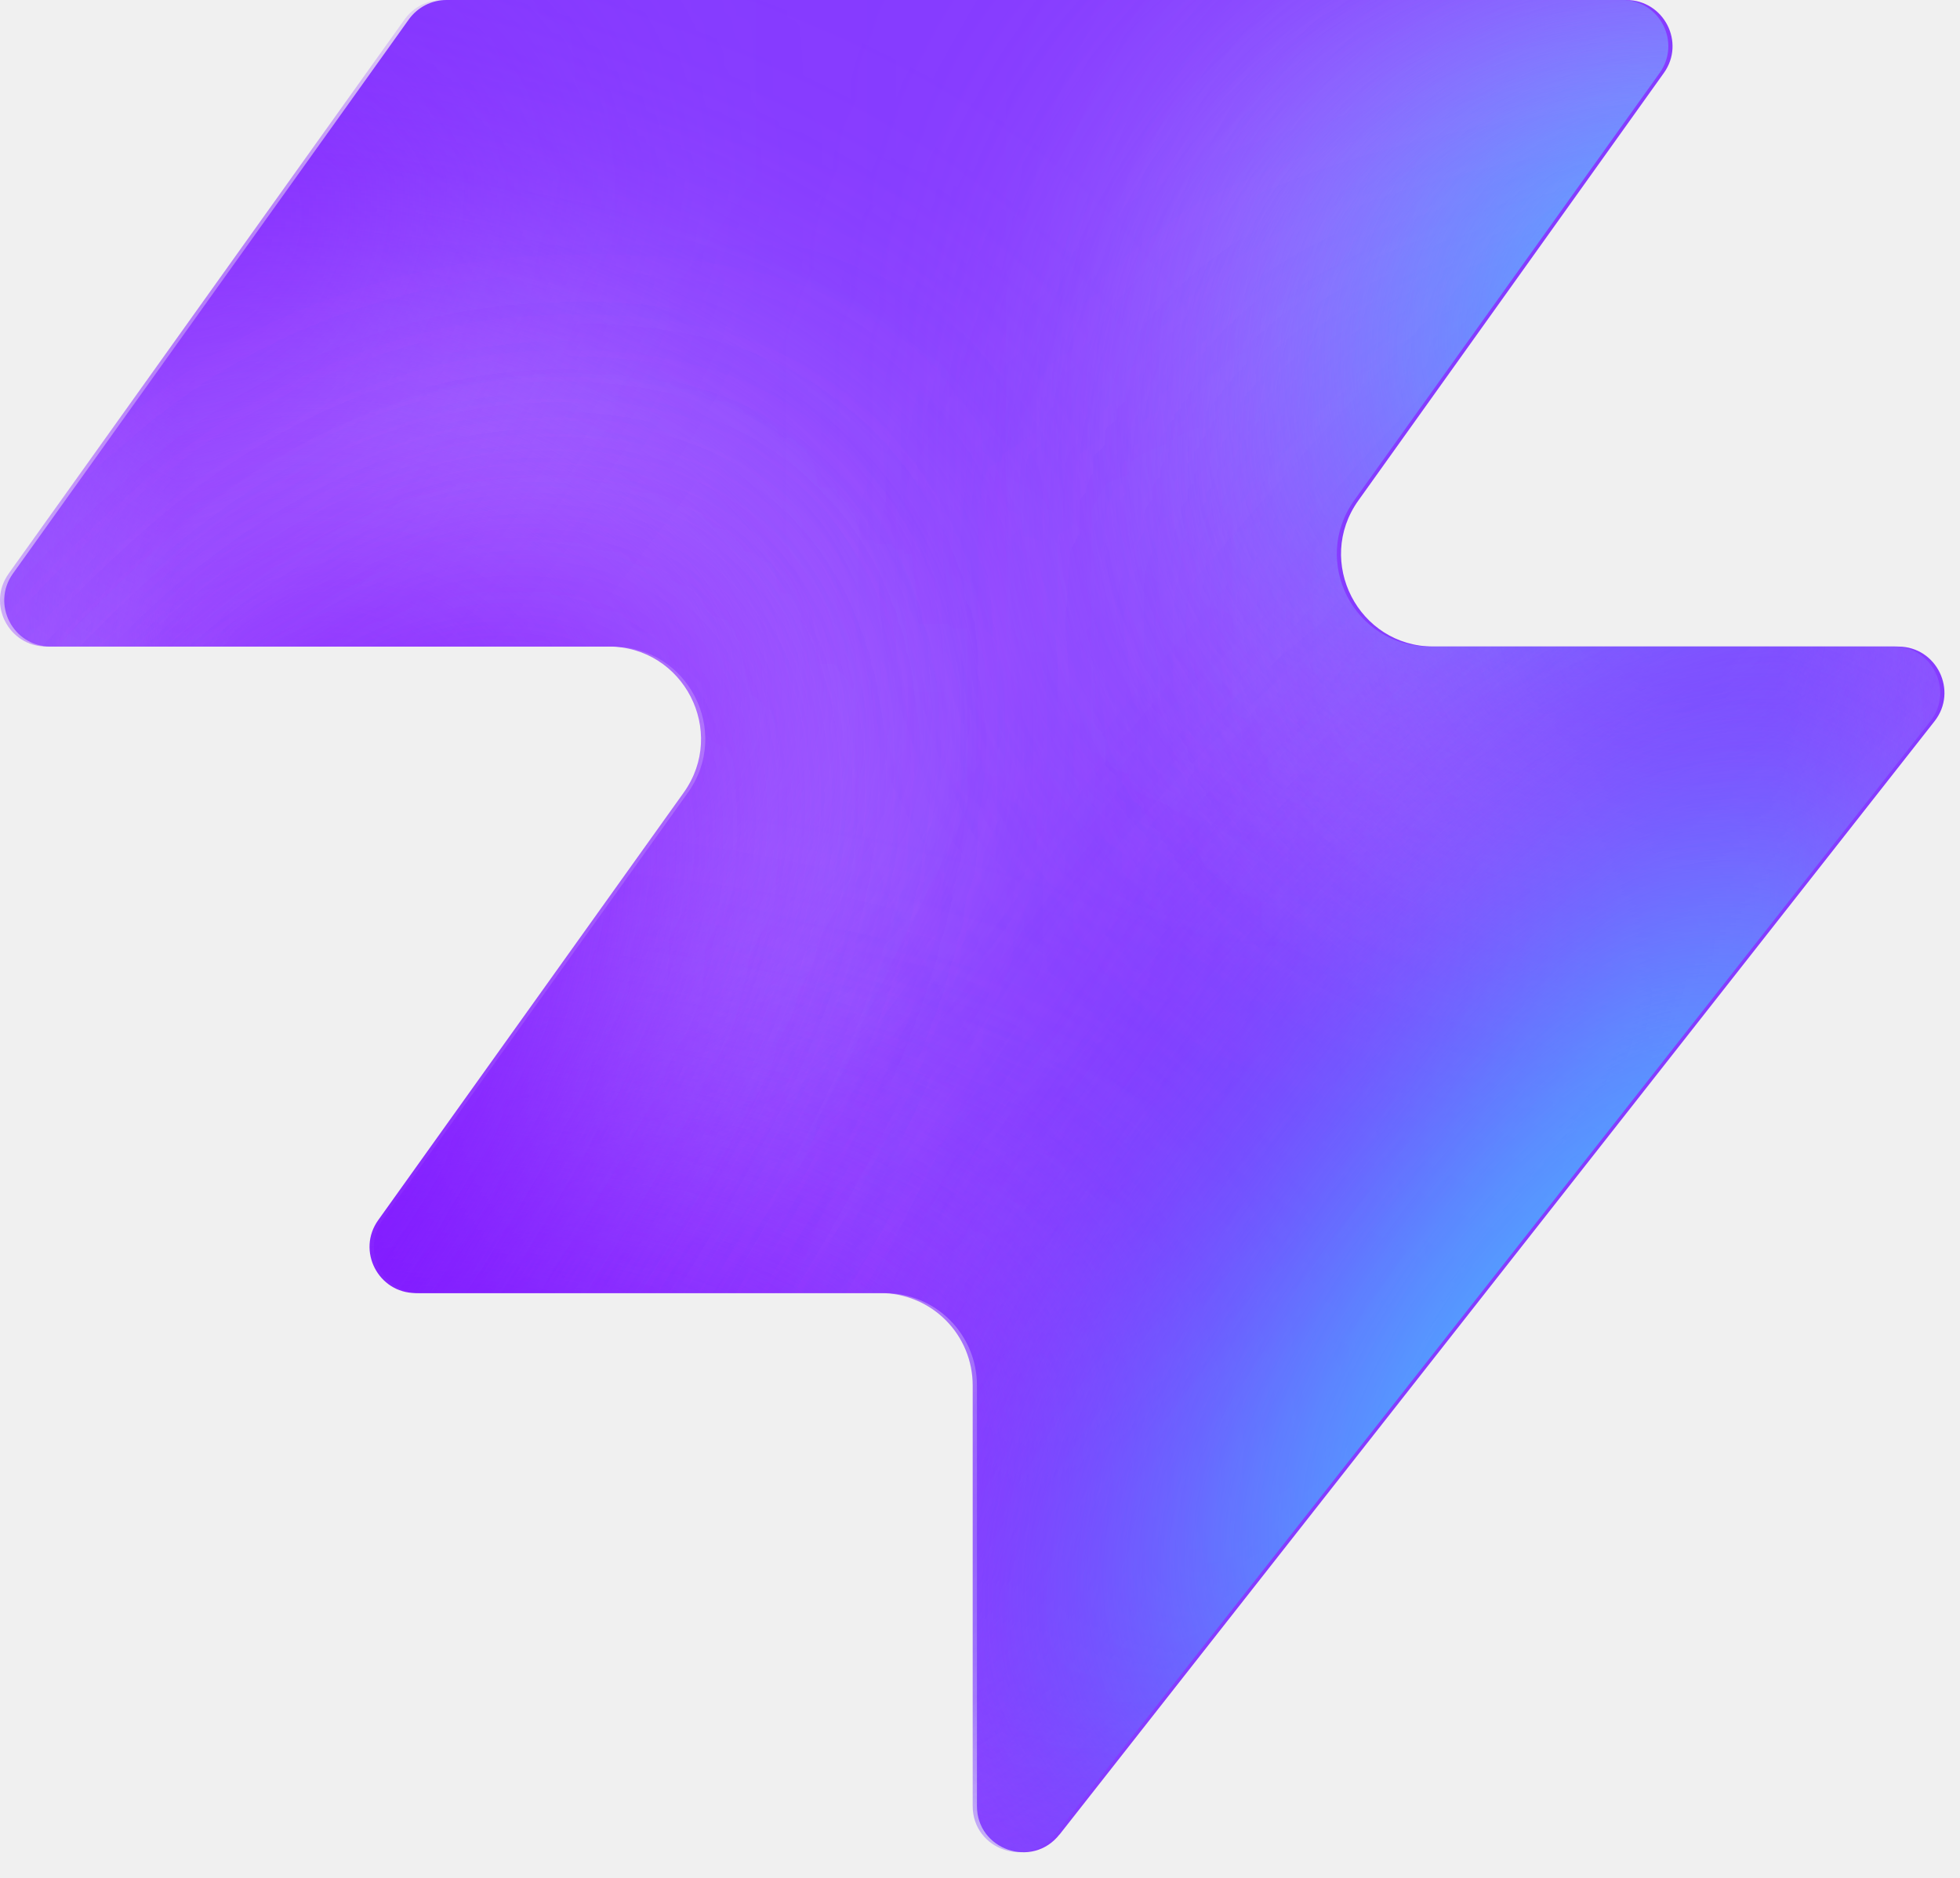
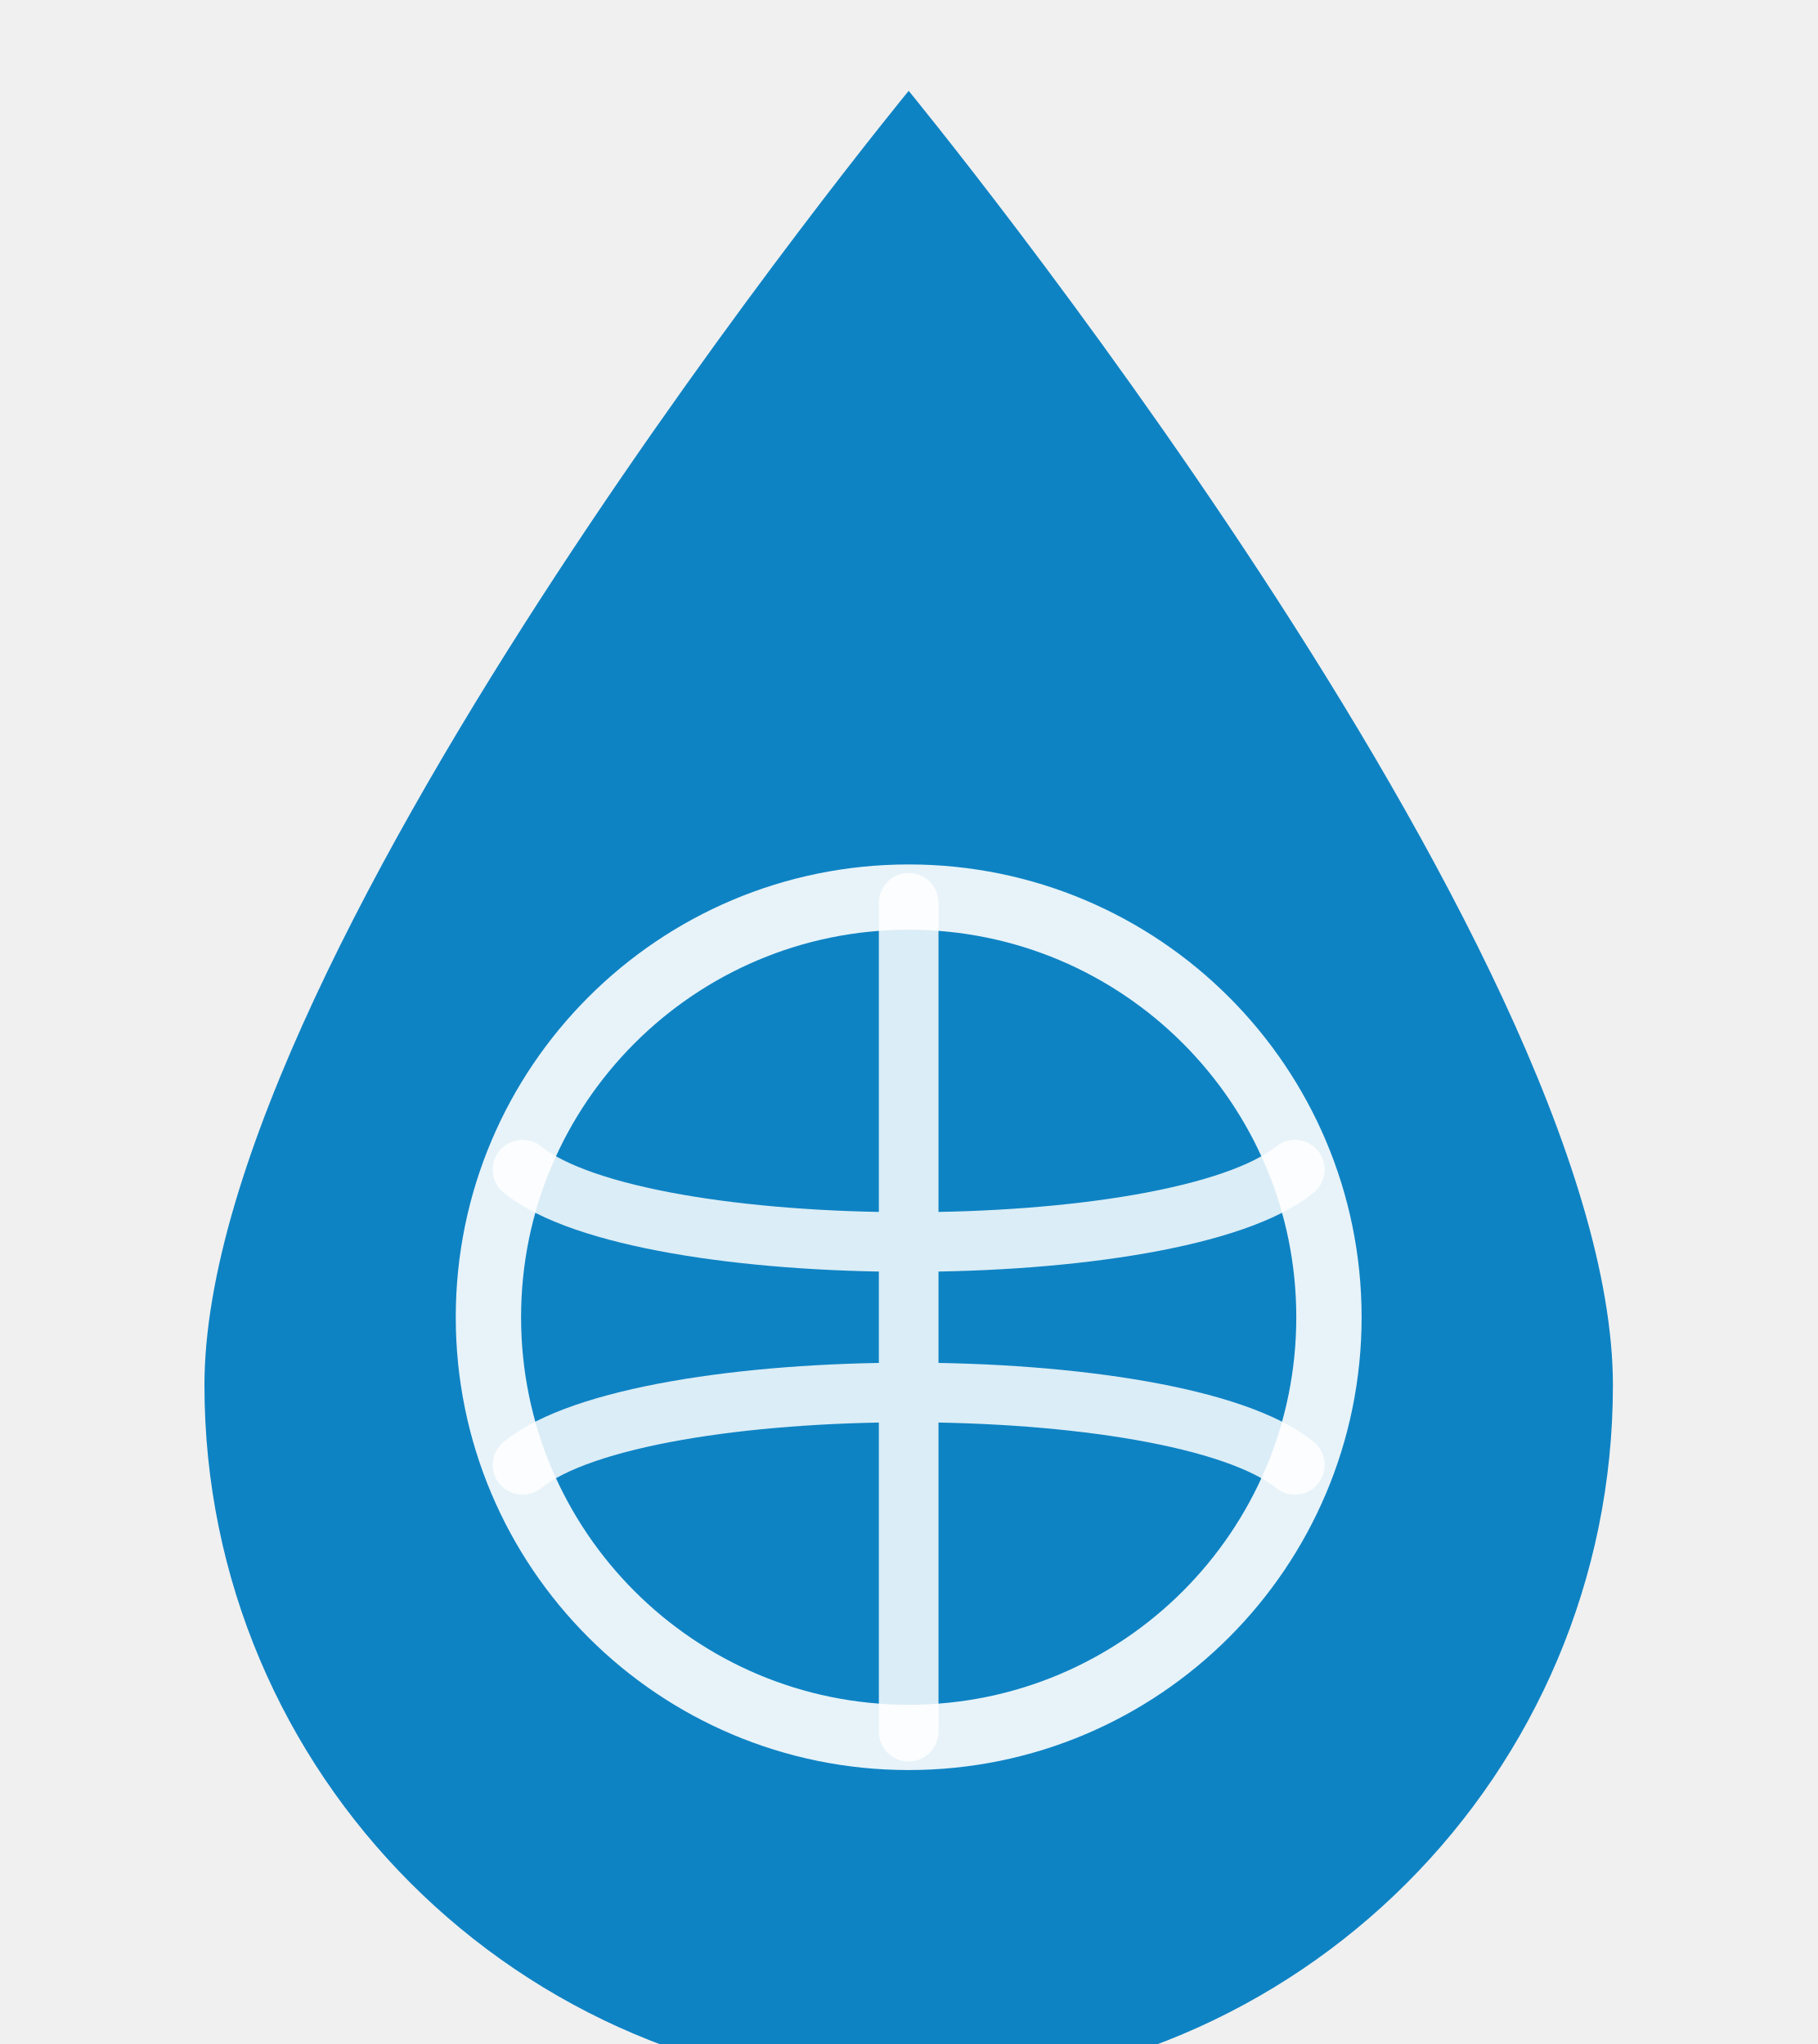
- <svg xmlns="http://www.w3.org/2000/svg" width="48" height="46" fill="none" viewBox="0 0 48 46">
-   <path fill="#863bff" d="M25.946 44.938c-.664.845-2.021.375-2.021-.698V33.937a2.26 2.26 0 0 0-2.262-2.262H10.287c-.92 0-1.456-1.04-.92-1.788l7.48-10.471c1.07-1.497 0-3.578-1.842-3.578H1.237c-.92 0-1.456-1.04-.92-1.788L10.013.474c.214-.297.556-.474.92-.474h28.894c.92 0 1.456 1.04.92 1.788l-7.48 10.471c-1.07 1.498 0 3.579 1.842 3.579h11.377c.943 0 1.473 1.088.89 1.83L25.947 44.94z" style="fill:#863bff;fill:color(display-p3 .525 .23 1);fill-opacity:1" />
-   <mask id="a" width="48" height="46" x="0" y="0" maskUnits="userSpaceOnUse" style="mask-type:alpha">
-     <path fill="#000" d="M25.842 44.938c-.664.844-2.021.375-2.021-.698V33.937a2.26 2.26 0 0 0-2.262-2.262H10.183c-.92 0-1.456-1.04-.92-1.788l7.48-10.471c1.07-1.498 0-3.579-1.842-3.579H1.133c-.92 0-1.456-1.04-.92-1.787L9.91.473c.214-.297.556-.474.92-.474h28.894c.92 0 1.456 1.04.92 1.788l-7.48 10.471c-1.07 1.498 0 3.578 1.842 3.578h11.377c.943 0 1.473 1.088.89 1.832L25.843 44.94z" style="fill:#000;fill-opacity:1" />
-   </mask>
-   <g mask="url(#a)">
-     <g filter="url(#b)">
-       <ellipse cx="5.508" cy="14.704" fill="#ede6ff" rx="5.508" ry="14.704" style="fill:#ede6ff;fill:color(display-p3 .927 .903 1);fill-opacity:1" transform="matrix(.00324 1 1 -.00324 -4.47 31.516)" />
-     </g>
-     <g filter="url(#c)">
-       <ellipse cx="10.399" cy="29.851" fill="#ede6ff" rx="10.399" ry="29.851" style="fill:#ede6ff;fill:color(display-p3 .927 .903 1);fill-opacity:1" transform="matrix(.00324 1 1 -.00324 -39.328 7.883)" />
-     </g>
-     <g filter="url(#d)">
-       <ellipse cx="5.508" cy="30.487" fill="#7e14ff" rx="5.508" ry="30.487" style="fill:#7e14ff;fill:color(display-p3 .492 .077 1);fill-opacity:1" transform="rotate(89.814 -25.913 -14.639)scale(1 -1)" />
-     </g>
-     <g filter="url(#e)">
-       <ellipse cx="5.508" cy="30.599" fill="#7e14ff" rx="5.508" ry="30.599" style="fill:#7e14ff;fill:color(display-p3 .492 .077 1);fill-opacity:1" transform="rotate(89.814 -32.644 -3.334)scale(1 -1)" />
-     </g>
-     <g filter="url(#f)">
-       <ellipse cx="5.508" cy="30.599" fill="#7e14ff" rx="5.508" ry="30.599" style="fill:#7e14ff;fill:color(display-p3 .492 .077 1);fill-opacity:1" transform="matrix(.00324 1 1 -.00324 -34.34 30.47)" />
-     </g>
-     <g filter="url(#g)">
-       <ellipse cx="14.072" cy="22.078" fill="#ede6ff" rx="14.072" ry="22.078" style="fill:#ede6ff;fill:color(display-p3 .927 .903 1);fill-opacity:1" transform="rotate(93.35 24.506 48.493)scale(-1 1)" />
-     </g>
-     <g filter="url(#h)">
-       <ellipse cx="3.47" cy="21.501" fill="#7e14ff" rx="3.47" ry="21.501" style="fill:#7e14ff;fill:color(display-p3 .492 .077 1);fill-opacity:1" transform="rotate(89.009 28.708 47.59)scale(-1 1)" />
-     </g>
-     <g filter="url(#i)">
-       <ellipse cx="3.47" cy="21.501" fill="#7e14ff" rx="3.47" ry="21.501" style="fill:#7e14ff;fill:color(display-p3 .492 .077 1);fill-opacity:1" transform="rotate(89.009 28.708 47.59)scale(-1 1)" />
-     </g>
-     <g filter="url(#j)">
-       <ellipse cx=".387" cy="8.972" fill="#7e14ff" rx="4.407" ry="29.108" style="fill:#7e14ff;fill:color(display-p3 .492 .077 1);fill-opacity:1" transform="rotate(39.51 .387 8.972)" />
-     </g>
-     <g filter="url(#k)">
-       <ellipse cx="47.523" cy="-6.092" fill="#7e14ff" rx="4.407" ry="29.108" style="fill:#7e14ff;fill:color(display-p3 .492 .077 1);fill-opacity:1" transform="rotate(37.892 47.523 -6.092)" />
-     </g>
-     <g filter="url(#l)">
-       <ellipse cx="41.412" cy="6.333" fill="#47bfff" rx="5.971" ry="9.665" style="fill:#47bfff;fill:color(display-p3 .28 .748 1);fill-opacity:1" transform="rotate(37.892 41.412 6.333)" />
-     </g>
-     <g filter="url(#m)">
-       <ellipse cx="-1.879" cy="38.332" fill="#7e14ff" rx="4.407" ry="29.108" style="fill:#7e14ff;fill:color(display-p3 .492 .077 1);fill-opacity:1" transform="rotate(37.892 -1.88 38.332)" />
-     </g>
-     <g filter="url(#n)">
-       <ellipse cx="-1.879" cy="38.332" fill="#7e14ff" rx="4.407" ry="29.108" style="fill:#7e14ff;fill:color(display-p3 .492 .077 1);fill-opacity:1" transform="rotate(37.892 -1.88 38.332)" />
-     </g>
-     <g filter="url(#o)">
-       <ellipse cx="35.651" cy="29.907" fill="#7e14ff" rx="4.407" ry="29.108" style="fill:#7e14ff;fill:color(display-p3 .492 .077 1);fill-opacity:1" transform="rotate(37.892 35.651 29.907)" />
-     </g>
-     <g filter="url(#p)">
-       <ellipse cx="38.418" cy="32.4" fill="#47bfff" rx="5.971" ry="15.297" style="fill:#47bfff;fill:color(display-p3 .28 .748 1);fill-opacity:1" transform="rotate(37.892 38.418 32.4)" />
-     </g>
-   </g>
-   <defs>
-     <filter id="b" width="60.045" height="41.654" x="-19.77" y="16.149" color-interpolation-filters="sRGB" filterUnits="userSpaceOnUse">
-       <feFlood flood-opacity="0" result="BackgroundImageFix" />
-       <feBlend in="SourceGraphic" in2="BackgroundImageFix" result="shape" />
-       <feGaussianBlur result="effect1_foregroundBlur_2002_17158" stdDeviation="7.659" />
-     </filter>
-     <filter id="c" width="90.34" height="51.437" x="-54.613" y="-7.533" color-interpolation-filters="sRGB" filterUnits="userSpaceOnUse">
-       <feFlood flood-opacity="0" result="BackgroundImageFix" />
-       <feBlend in="SourceGraphic" in2="BackgroundImageFix" result="shape" />
-       <feGaussianBlur result="effect1_foregroundBlur_2002_17158" stdDeviation="7.659" />
-     </filter>
-     <filter id="d" width="79.355" height="29.4" x="-49.64" y="2.03" color-interpolation-filters="sRGB" filterUnits="userSpaceOnUse">
-       <feFlood flood-opacity="0" result="BackgroundImageFix" />
-       <feBlend in="SourceGraphic" in2="BackgroundImageFix" result="shape" />
-       <feGaussianBlur result="effect1_foregroundBlur_2002_17158" stdDeviation="4.596" />
-     </filter>
-     <filter id="e" width="79.579" height="29.4" x="-45.045" y="20.029" color-interpolation-filters="sRGB" filterUnits="userSpaceOnUse">
-       <feFlood flood-opacity="0" result="BackgroundImageFix" />
-       <feBlend in="SourceGraphic" in2="BackgroundImageFix" result="shape" />
-       <feGaussianBlur result="effect1_foregroundBlur_2002_17158" stdDeviation="4.596" />
-     </filter>
-     <filter id="f" width="79.579" height="29.4" x="-43.513" y="21.178" color-interpolation-filters="sRGB" filterUnits="userSpaceOnUse">
-       <feFlood flood-opacity="0" result="BackgroundImageFix" />
-       <feBlend in="SourceGraphic" in2="BackgroundImageFix" result="shape" />
-       <feGaussianBlur result="effect1_foregroundBlur_2002_17158" stdDeviation="4.596" />
-     </filter>
-     <filter id="g" width="74.749" height="58.852" x="15.756" y="-17.901" color-interpolation-filters="sRGB" filterUnits="userSpaceOnUse">
-       <feFlood flood-opacity="0" result="BackgroundImageFix" />
-       <feBlend in="SourceGraphic" in2="BackgroundImageFix" result="shape" />
-       <feGaussianBlur result="effect1_foregroundBlur_2002_17158" stdDeviation="7.659" />
-     </filter>
-     <filter id="h" width="61.377" height="25.362" x="23.548" y="2.284" color-interpolation-filters="sRGB" filterUnits="userSpaceOnUse">
-       <feFlood flood-opacity="0" result="BackgroundImageFix" />
-       <feBlend in="SourceGraphic" in2="BackgroundImageFix" result="shape" />
-       <feGaussianBlur result="effect1_foregroundBlur_2002_17158" stdDeviation="4.596" />
-     </filter>
-     <filter id="i" width="61.377" height="25.362" x="23.548" y="2.284" color-interpolation-filters="sRGB" filterUnits="userSpaceOnUse">
-       <feFlood flood-opacity="0" result="BackgroundImageFix" />
-       <feBlend in="SourceGraphic" in2="BackgroundImageFix" result="shape" />
-       <feGaussianBlur result="effect1_foregroundBlur_2002_17158" stdDeviation="4.596" />
-     </filter>
-     <filter id="j" width="56.045" height="63.649" x="-27.636" y="-22.853" color-interpolation-filters="sRGB" filterUnits="userSpaceOnUse">
-       <feFlood flood-opacity="0" result="BackgroundImageFix" />
-       <feBlend in="SourceGraphic" in2="BackgroundImageFix" result="shape" />
-       <feGaussianBlur result="effect1_foregroundBlur_2002_17158" stdDeviation="4.596" />
-     </filter>
-     <filter id="k" width="54.814" height="64.646" x="20.116" y="-38.415" color-interpolation-filters="sRGB" filterUnits="userSpaceOnUse">
-       <feFlood flood-opacity="0" result="BackgroundImageFix" />
-       <feBlend in="SourceGraphic" in2="BackgroundImageFix" result="shape" />
-       <feGaussianBlur result="effect1_foregroundBlur_2002_17158" stdDeviation="4.596" />
-     </filter>
-     <filter id="l" width="33.541" height="35.313" x="24.641" y="-11.323" color-interpolation-filters="sRGB" filterUnits="userSpaceOnUse">
-       <feFlood flood-opacity="0" result="BackgroundImageFix" />
-       <feBlend in="SourceGraphic" in2="BackgroundImageFix" result="shape" />
-       <feGaussianBlur result="effect1_foregroundBlur_2002_17158" stdDeviation="4.596" />
-     </filter>
-     <filter id="m" width="54.814" height="64.646" x="-29.286" y="6.009" color-interpolation-filters="sRGB" filterUnits="userSpaceOnUse">
-       <feFlood flood-opacity="0" result="BackgroundImageFix" />
-       <feBlend in="SourceGraphic" in2="BackgroundImageFix" result="shape" />
-       <feGaussianBlur result="effect1_foregroundBlur_2002_17158" stdDeviation="4.596" />
-     </filter>
-     <filter id="n" width="54.814" height="64.646" x="-29.286" y="6.009" color-interpolation-filters="sRGB" filterUnits="userSpaceOnUse">
-       <feFlood flood-opacity="0" result="BackgroundImageFix" />
-       <feBlend in="SourceGraphic" in2="BackgroundImageFix" result="shape" />
-       <feGaussianBlur result="effect1_foregroundBlur_2002_17158" stdDeviation="4.596" />
-     </filter>
-     <filter id="o" width="54.814" height="64.646" x="8.244" y="-2.416" color-interpolation-filters="sRGB" filterUnits="userSpaceOnUse">
-       <feFlood flood-opacity="0" result="BackgroundImageFix" />
-       <feBlend in="SourceGraphic" in2="BackgroundImageFix" result="shape" />
-       <feGaussianBlur result="effect1_foregroundBlur_2002_17158" stdDeviation="4.596" />
-     </filter>
-     <filter id="p" width="39.409" height="43.623" x="18.713" y="10.588" color-interpolation-filters="sRGB" filterUnits="userSpaceOnUse">
-       <feFlood flood-opacity="0" result="BackgroundImageFix" />
-       <feBlend in="SourceGraphic" in2="BackgroundImageFix" result="shape" />
-       <feGaussianBlur result="effect1_foregroundBlur_2002_17158" stdDeviation="4.596" />
-     </filter>
-   </defs>
+ <svg xmlns="http://www.w3.org/2000/svg" viewBox="0 0 32 36" fill="none">
+   <path d="M16 1.6C16 1.6 3.6 16.7 3.6 24.4a12.4 12.4 0 0 0 24.8 0C28.4 16.7 16 1.6 16 1.6Z" fill="#0e83c4" />
+   <circle cx="16" cy="23.2" r="7.4" fill="none" stroke="#ffffff" stroke-width="1.15" opacity="0.9" />
+   <path d="M9.2 20.6c2.1 1.7 11.5 1.7 13.6 0M9.2 25.8c2.1-1.7 11.5-1.7 13.6 0M16 15.9v14.6" stroke="#ffffff" stroke-width="1.05" stroke-linecap="round" opacity="0.85" />
</svg>
